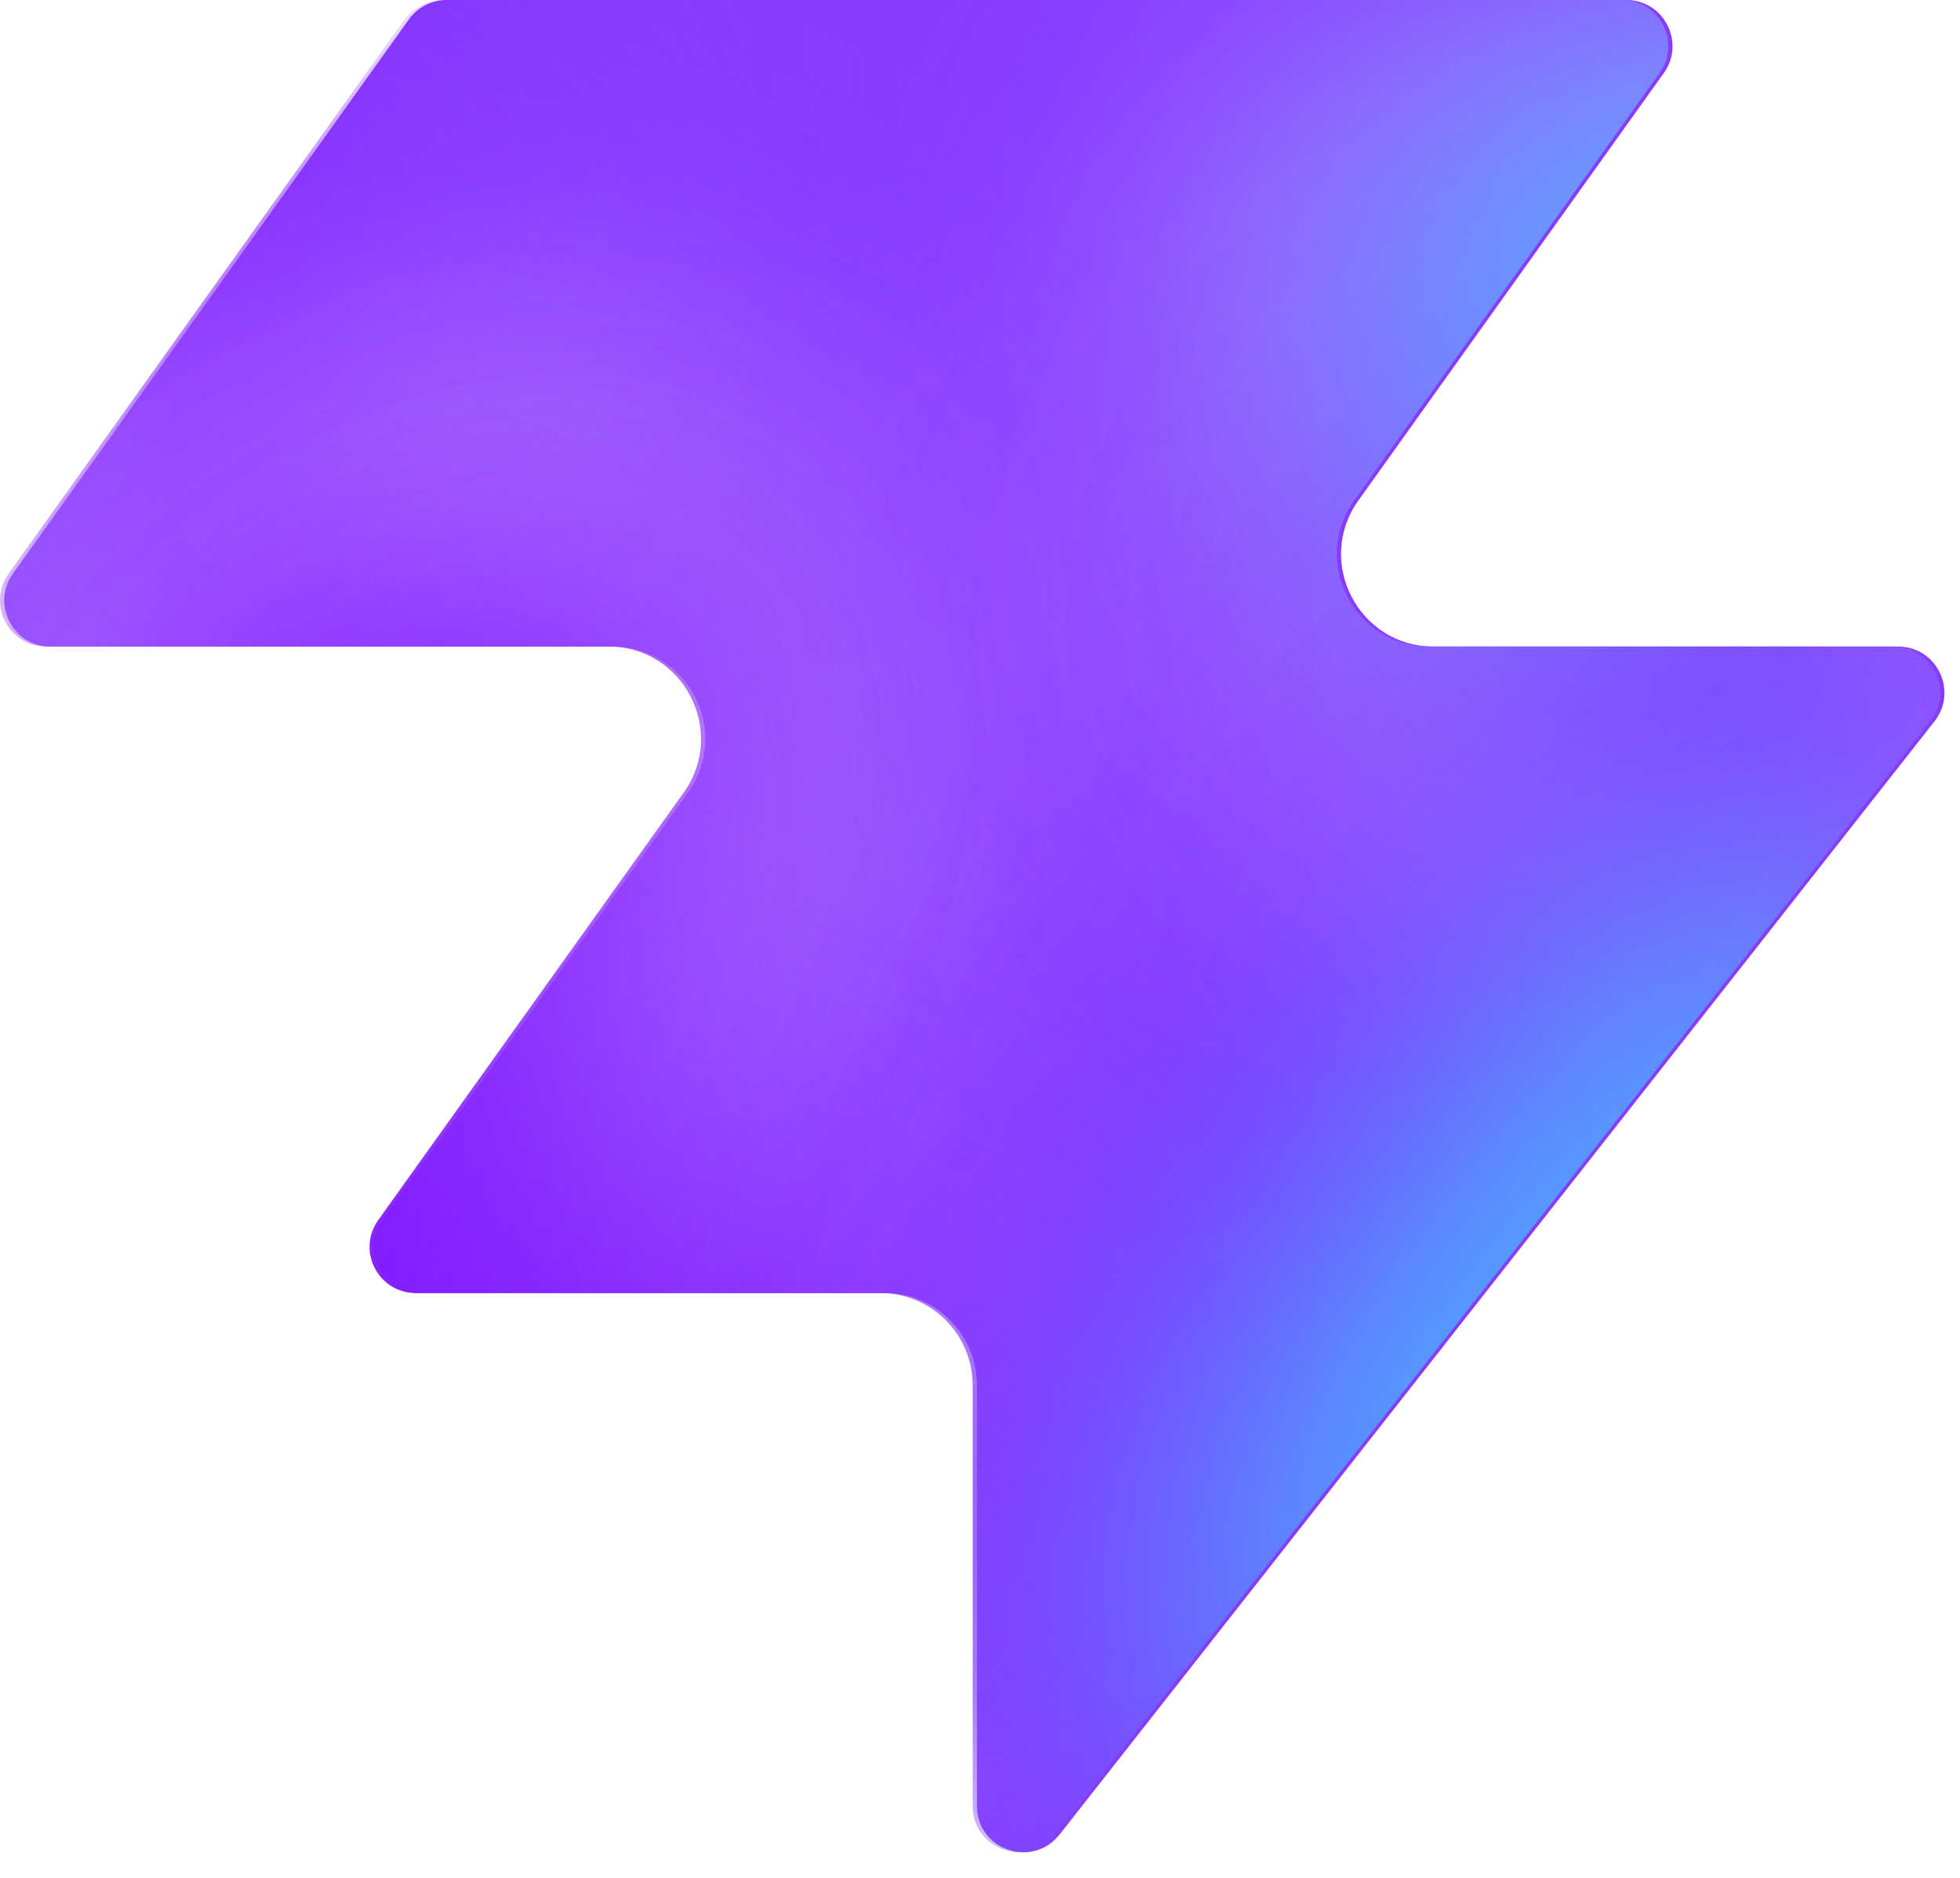
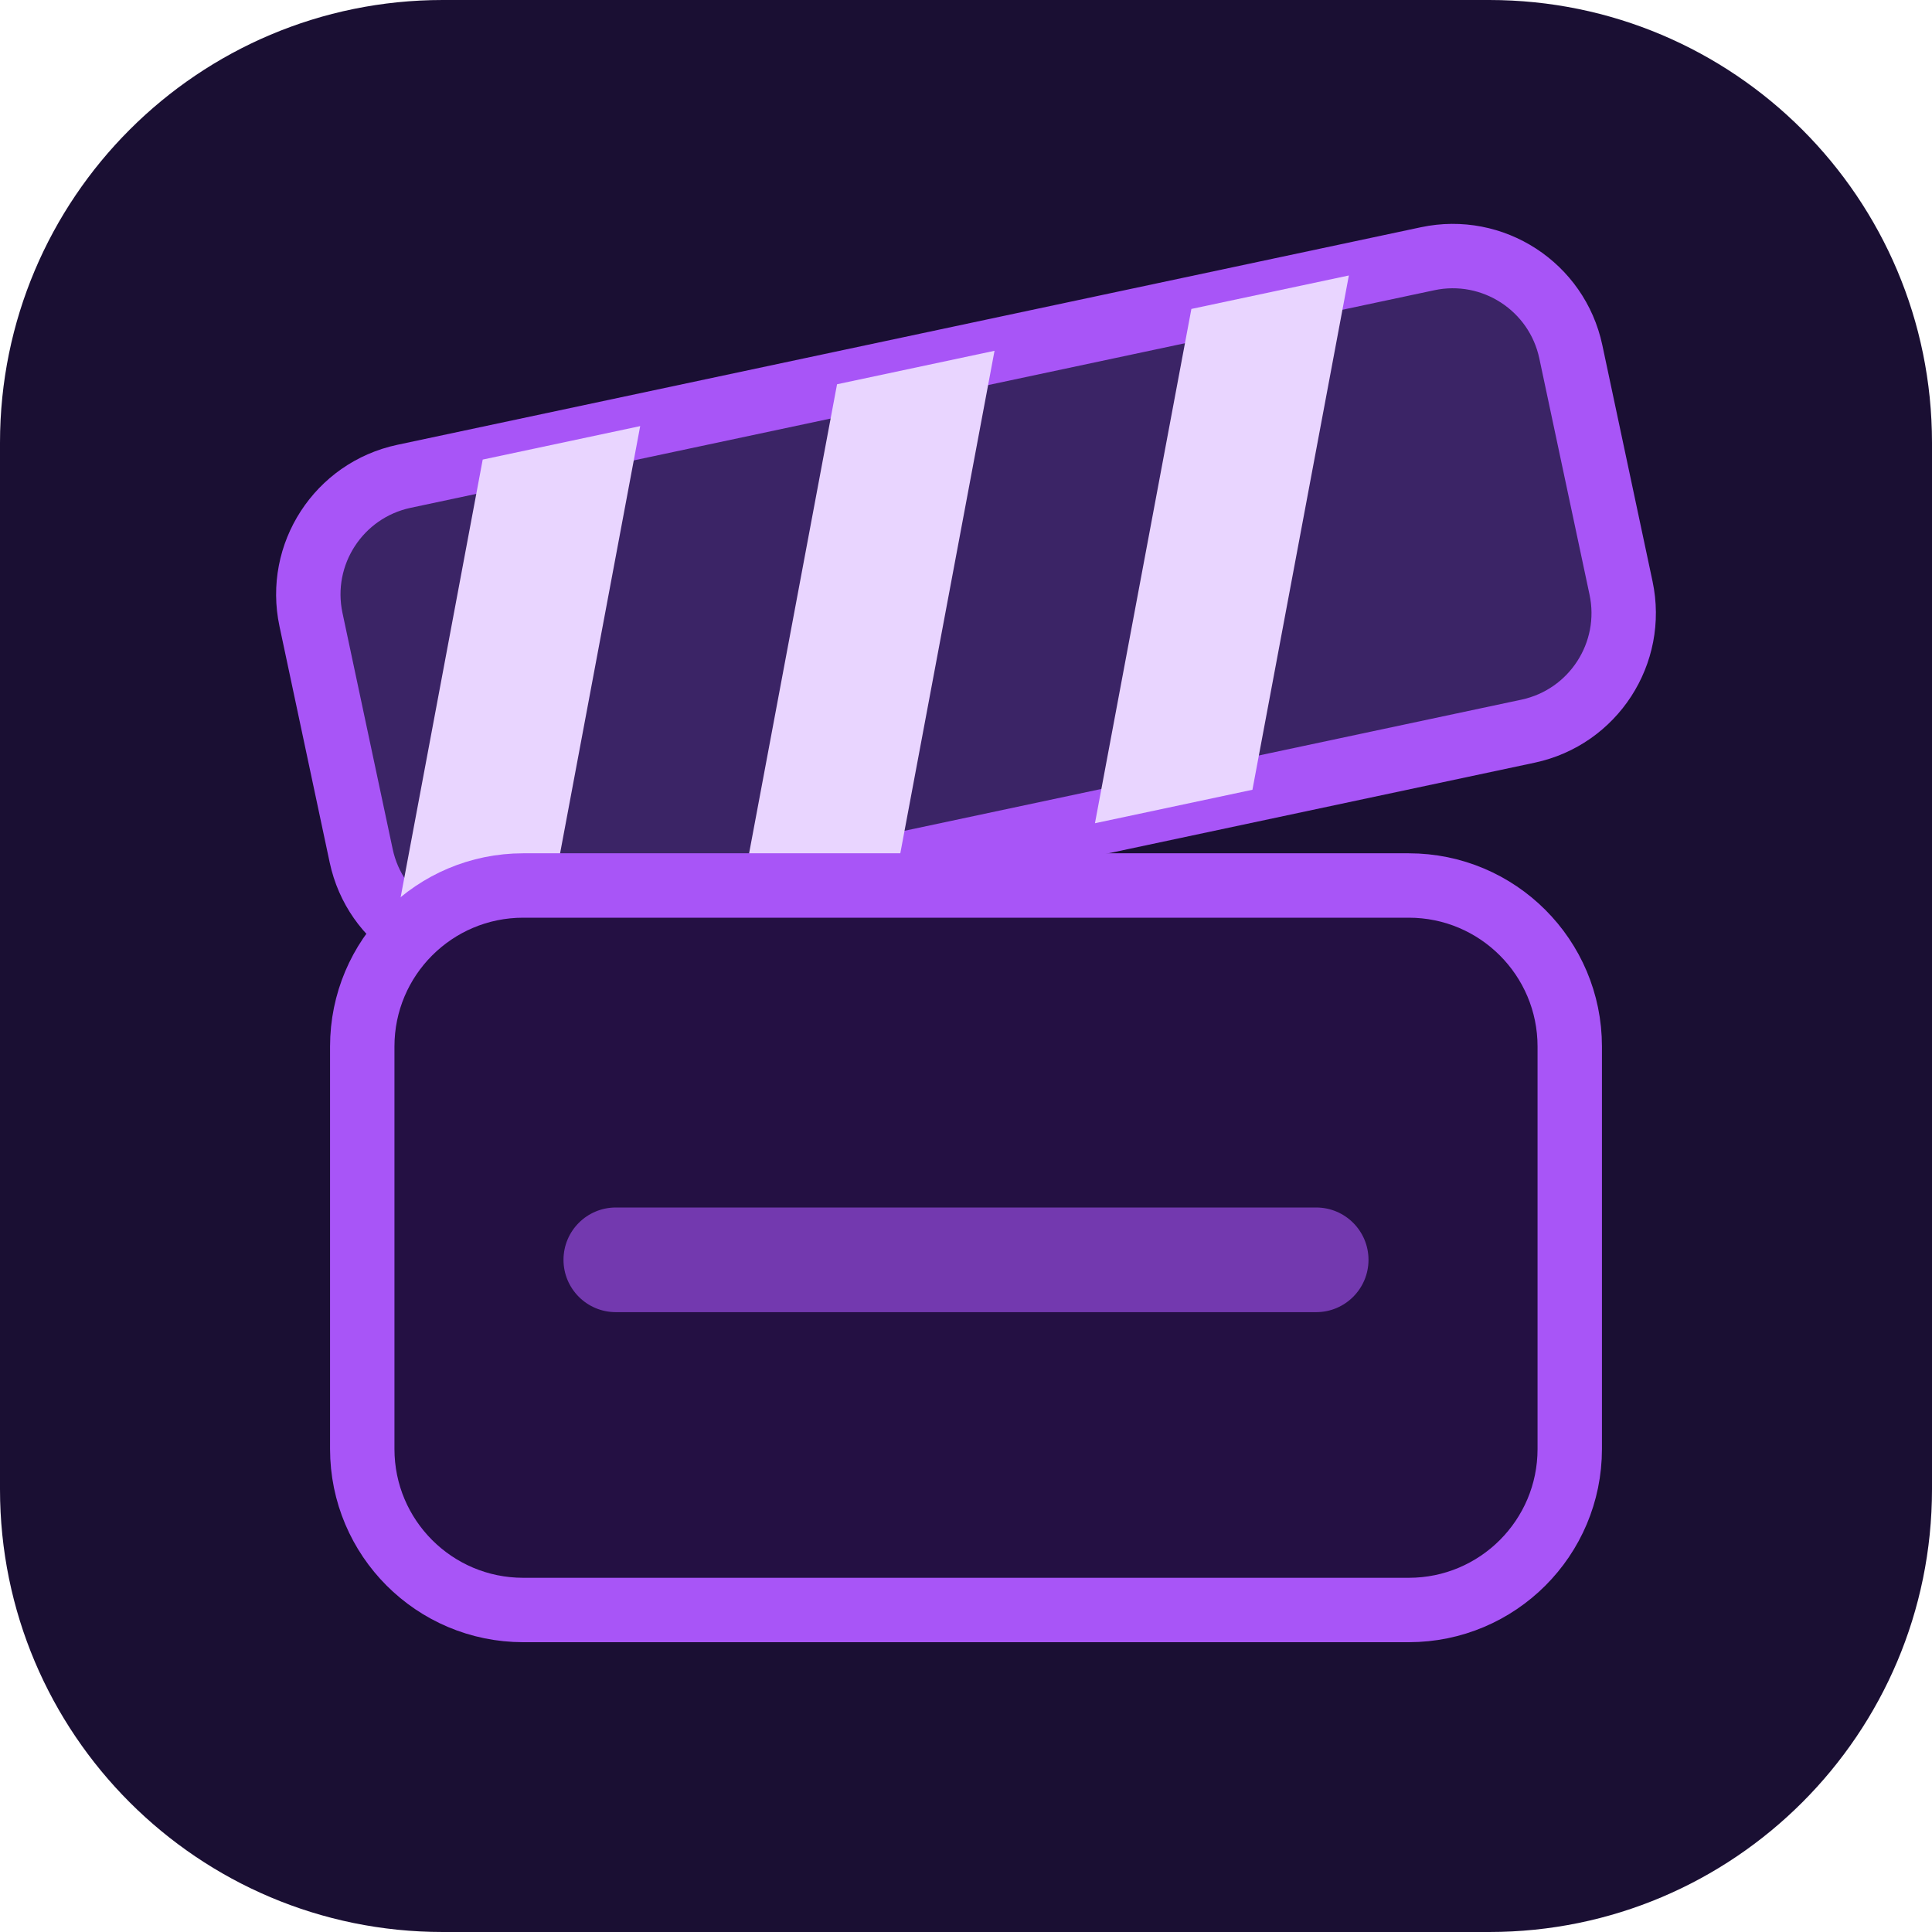
- <svg xmlns="http://www.w3.org/2000/svg" width="48" height="46" fill="none" viewBox="0 0 48 46">
-   <path fill="#863bff" d="M25.946 44.938c-.664.845-2.021.375-2.021-.698V33.937a2.26 2.26 0 0 0-2.262-2.262H10.287c-.92 0-1.456-1.04-.92-1.788l7.48-10.471c1.07-1.497 0-3.578-1.842-3.578H1.237c-.92 0-1.456-1.04-.92-1.788L10.013.474c.214-.297.556-.474.92-.474h28.894c.92 0 1.456 1.04.92 1.788l-7.48 10.471c-1.07 1.498 0 3.579 1.842 3.579h11.377c.943 0 1.473 1.088.89 1.83L25.947 44.94z" style="fill:#863bff;fill:color(display-p3 .525 .23 1);fill-opacity:1" />
-   <mask id="a" width="48" height="46" x="0" y="0" maskUnits="userSpaceOnUse" style="mask-type:alpha">
-     <path fill="#000" d="M25.842 44.938c-.664.844-2.021.375-2.021-.698V33.937a2.26 2.26 0 0 0-2.262-2.262H10.183c-.92 0-1.456-1.04-.92-1.788l7.48-10.471c1.07-1.498 0-3.579-1.842-3.579H1.133c-.92 0-1.456-1.04-.92-1.787L9.91.473c.214-.297.556-.474.92-.474h28.894c.92 0 1.456 1.04.92 1.788l-7.48 10.471c-1.07 1.498 0 3.578 1.842 3.578h11.377c.943 0 1.473 1.088.89 1.832L25.843 44.94z" style="fill:#000;fill-opacity:1" />
-   </mask>
-   <g mask="url(#a)">
-     <g filter="url(#b)">
-       <ellipse cx="5.508" cy="14.704" fill="#ede6ff" rx="5.508" ry="14.704" style="fill:#ede6ff;fill:color(display-p3 .927 .903 1);fill-opacity:1" transform="matrix(.00324 1 1 -.00324 -4.47 31.516)" />
-     </g>
-     <g filter="url(#c)">
-       <ellipse cx="10.399" cy="29.851" fill="#ede6ff" rx="10.399" ry="29.851" style="fill:#ede6ff;fill:color(display-p3 .927 .903 1);fill-opacity:1" transform="matrix(.00324 1 1 -.00324 -39.328 7.883)" />
-     </g>
-     <g filter="url(#d)">
-       <ellipse cx="5.508" cy="30.487" fill="#7e14ff" rx="5.508" ry="30.487" style="fill:#7e14ff;fill:color(display-p3 .492 .077 1);fill-opacity:1" transform="rotate(89.814 -25.913 -14.639)scale(1 -1)" />
-     </g>
-     <g filter="url(#e)">
-       <ellipse cx="5.508" cy="30.599" fill="#7e14ff" rx="5.508" ry="30.599" style="fill:#7e14ff;fill:color(display-p3 .492 .077 1);fill-opacity:1" transform="rotate(89.814 -32.644 -3.334)scale(1 -1)" />
-     </g>
-     <g filter="url(#f)">
-       <ellipse cx="5.508" cy="30.599" fill="#7e14ff" rx="5.508" ry="30.599" style="fill:#7e14ff;fill:color(display-p3 .492 .077 1);fill-opacity:1" transform="matrix(.00324 1 1 -.00324 -34.34 30.47)" />
-     </g>
-     <g filter="url(#g)">
-       <ellipse cx="14.072" cy="22.078" fill="#ede6ff" rx="14.072" ry="22.078" style="fill:#ede6ff;fill:color(display-p3 .927 .903 1);fill-opacity:1" transform="rotate(93.35 24.506 48.493)scale(-1 1)" />
-     </g>
-     <g filter="url(#h)">
-       <ellipse cx="3.47" cy="21.501" fill="#7e14ff" rx="3.47" ry="21.501" style="fill:#7e14ff;fill:color(display-p3 .492 .077 1);fill-opacity:1" transform="rotate(89.009 28.708 47.59)scale(-1 1)" />
-     </g>
-     <g filter="url(#i)">
-       <ellipse cx="3.47" cy="21.501" fill="#7e14ff" rx="3.47" ry="21.501" style="fill:#7e14ff;fill:color(display-p3 .492 .077 1);fill-opacity:1" transform="rotate(89.009 28.708 47.59)scale(-1 1)" />
-     </g>
-     <g filter="url(#j)">
-       <ellipse cx=".387" cy="8.972" fill="#7e14ff" rx="4.407" ry="29.108" style="fill:#7e14ff;fill:color(display-p3 .492 .077 1);fill-opacity:1" transform="rotate(39.51 .387 8.972)" />
-     </g>
-     <g filter="url(#k)">
-       <ellipse cx="47.523" cy="-6.092" fill="#7e14ff" rx="4.407" ry="29.108" style="fill:#7e14ff;fill:color(display-p3 .492 .077 1);fill-opacity:1" transform="rotate(37.892 47.523 -6.092)" />
-     </g>
-     <g filter="url(#l)">
-       <ellipse cx="41.412" cy="6.333" fill="#47bfff" rx="5.971" ry="9.665" style="fill:#47bfff;fill:color(display-p3 .28 .748 1);fill-opacity:1" transform="rotate(37.892 41.412 6.333)" />
-     </g>
-     <g filter="url(#m)">
-       <ellipse cx="-1.879" cy="38.332" fill="#7e14ff" rx="4.407" ry="29.108" style="fill:#7e14ff;fill:color(display-p3 .492 .077 1);fill-opacity:1" transform="rotate(37.892 -1.88 38.332)" />
-     </g>
-     <g filter="url(#n)">
-       <ellipse cx="-1.879" cy="38.332" fill="#7e14ff" rx="4.407" ry="29.108" style="fill:#7e14ff;fill:color(display-p3 .492 .077 1);fill-opacity:1" transform="rotate(37.892 -1.88 38.332)" />
-     </g>
-     <g filter="url(#o)">
-       <ellipse cx="35.651" cy="29.907" fill="#7e14ff" rx="4.407" ry="29.108" style="fill:#7e14ff;fill:color(display-p3 .492 .077 1);fill-opacity:1" transform="rotate(37.892 35.651 29.907)" />
-     </g>
-     <g filter="url(#p)">
-       <ellipse cx="38.418" cy="32.4" fill="#47bfff" rx="5.971" ry="15.297" style="fill:#47bfff;fill:color(display-p3 .28 .748 1);fill-opacity:1" transform="rotate(37.892 38.418 32.4)" />
+ <svg xmlns="http://www.w3.org/2000/svg" width="48" height="48" viewBox="0 0 48 48" fill="none">
+   <rect width="48" height="48" rx="11" fill="#1a0f33" />
+   <g transform="translate(24 15) rotate(-12) translate(-24 -15)">
+     <rect x="8" y="9" width="32" height="12" rx="3" fill="#3b2466" stroke="#a855f7" stroke-width="1.6" />
+     <g fill="#e9d5ff">
+       <path d="M13 9 h4 l-5 12 h-4 z" />
+       <path d="M22 9 h4 l-5 12 h-4 z" />
+       <path d="M31 9 h4 l-5 12 h-4 z" />
    </g>
  </g>
-   <defs>
-     <filter id="b" width="60.045" height="41.654" x="-19.77" y="16.149" color-interpolation-filters="sRGB" filterUnits="userSpaceOnUse">
-       <feFlood flood-opacity="0" result="BackgroundImageFix" />
-       <feBlend in="SourceGraphic" in2="BackgroundImageFix" result="shape" />
-       <feGaussianBlur result="effect1_foregroundBlur_2002_17158" stdDeviation="7.659" />
-     </filter>
-     <filter id="c" width="90.34" height="51.437" x="-54.613" y="-7.533" color-interpolation-filters="sRGB" filterUnits="userSpaceOnUse">
-       <feFlood flood-opacity="0" result="BackgroundImageFix" />
-       <feBlend in="SourceGraphic" in2="BackgroundImageFix" result="shape" />
-       <feGaussianBlur result="effect1_foregroundBlur_2002_17158" stdDeviation="7.659" />
-     </filter>
-     <filter id="d" width="79.355" height="29.4" x="-49.64" y="2.03" color-interpolation-filters="sRGB" filterUnits="userSpaceOnUse">
-       <feFlood flood-opacity="0" result="BackgroundImageFix" />
-       <feBlend in="SourceGraphic" in2="BackgroundImageFix" result="shape" />
-       <feGaussianBlur result="effect1_foregroundBlur_2002_17158" stdDeviation="4.596" />
-     </filter>
-     <filter id="e" width="79.579" height="29.4" x="-45.045" y="20.029" color-interpolation-filters="sRGB" filterUnits="userSpaceOnUse">
-       <feFlood flood-opacity="0" result="BackgroundImageFix" />
-       <feBlend in="SourceGraphic" in2="BackgroundImageFix" result="shape" />
-       <feGaussianBlur result="effect1_foregroundBlur_2002_17158" stdDeviation="4.596" />
-     </filter>
-     <filter id="f" width="79.579" height="29.4" x="-43.513" y="21.178" color-interpolation-filters="sRGB" filterUnits="userSpaceOnUse">
-       <feFlood flood-opacity="0" result="BackgroundImageFix" />
-       <feBlend in="SourceGraphic" in2="BackgroundImageFix" result="shape" />
-       <feGaussianBlur result="effect1_foregroundBlur_2002_17158" stdDeviation="4.596" />
-     </filter>
-     <filter id="g" width="74.749" height="58.852" x="15.756" y="-17.901" color-interpolation-filters="sRGB" filterUnits="userSpaceOnUse">
-       <feFlood flood-opacity="0" result="BackgroundImageFix" />
-       <feBlend in="SourceGraphic" in2="BackgroundImageFix" result="shape" />
-       <feGaussianBlur result="effect1_foregroundBlur_2002_17158" stdDeviation="7.659" />
-     </filter>
-     <filter id="h" width="61.377" height="25.362" x="23.548" y="2.284" color-interpolation-filters="sRGB" filterUnits="userSpaceOnUse">
-       <feFlood flood-opacity="0" result="BackgroundImageFix" />
-       <feBlend in="SourceGraphic" in2="BackgroundImageFix" result="shape" />
-       <feGaussianBlur result="effect1_foregroundBlur_2002_17158" stdDeviation="4.596" />
-     </filter>
-     <filter id="i" width="61.377" height="25.362" x="23.548" y="2.284" color-interpolation-filters="sRGB" filterUnits="userSpaceOnUse">
-       <feFlood flood-opacity="0" result="BackgroundImageFix" />
-       <feBlend in="SourceGraphic" in2="BackgroundImageFix" result="shape" />
-       <feGaussianBlur result="effect1_foregroundBlur_2002_17158" stdDeviation="4.596" />
-     </filter>
-     <filter id="j" width="56.045" height="63.649" x="-27.636" y="-22.853" color-interpolation-filters="sRGB" filterUnits="userSpaceOnUse">
-       <feFlood flood-opacity="0" result="BackgroundImageFix" />
-       <feBlend in="SourceGraphic" in2="BackgroundImageFix" result="shape" />
-       <feGaussianBlur result="effect1_foregroundBlur_2002_17158" stdDeviation="4.596" />
-     </filter>
-     <filter id="k" width="54.814" height="64.646" x="20.116" y="-38.415" color-interpolation-filters="sRGB" filterUnits="userSpaceOnUse">
-       <feFlood flood-opacity="0" result="BackgroundImageFix" />
-       <feBlend in="SourceGraphic" in2="BackgroundImageFix" result="shape" />
-       <feGaussianBlur result="effect1_foregroundBlur_2002_17158" stdDeviation="4.596" />
-     </filter>
-     <filter id="l" width="33.541" height="35.313" x="24.641" y="-11.323" color-interpolation-filters="sRGB" filterUnits="userSpaceOnUse">
-       <feFlood flood-opacity="0" result="BackgroundImageFix" />
-       <feBlend in="SourceGraphic" in2="BackgroundImageFix" result="shape" />
-       <feGaussianBlur result="effect1_foregroundBlur_2002_17158" stdDeviation="4.596" />
-     </filter>
-     <filter id="m" width="54.814" height="64.646" x="-29.286" y="6.009" color-interpolation-filters="sRGB" filterUnits="userSpaceOnUse">
-       <feFlood flood-opacity="0" result="BackgroundImageFix" />
-       <feBlend in="SourceGraphic" in2="BackgroundImageFix" result="shape" />
-       <feGaussianBlur result="effect1_foregroundBlur_2002_17158" stdDeviation="4.596" />
-     </filter>
-     <filter id="n" width="54.814" height="64.646" x="-29.286" y="6.009" color-interpolation-filters="sRGB" filterUnits="userSpaceOnUse">
-       <feFlood flood-opacity="0" result="BackgroundImageFix" />
-       <feBlend in="SourceGraphic" in2="BackgroundImageFix" result="shape" />
-       <feGaussianBlur result="effect1_foregroundBlur_2002_17158" stdDeviation="4.596" />
-     </filter>
-     <filter id="o" width="54.814" height="64.646" x="8.244" y="-2.416" color-interpolation-filters="sRGB" filterUnits="userSpaceOnUse">
-       <feFlood flood-opacity="0" result="BackgroundImageFix" />
-       <feBlend in="SourceGraphic" in2="BackgroundImageFix" result="shape" />
-       <feGaussianBlur result="effect1_foregroundBlur_2002_17158" stdDeviation="4.596" />
-     </filter>
-     <filter id="p" width="39.409" height="43.623" x="18.713" y="10.588" color-interpolation-filters="sRGB" filterUnits="userSpaceOnUse">
-       <feFlood flood-opacity="0" result="BackgroundImageFix" />
-       <feBlend in="SourceGraphic" in2="BackgroundImageFix" result="shape" />
-       <feGaussianBlur result="effect1_foregroundBlur_2002_17158" stdDeviation="4.596" />
-     </filter>
-   </defs>
+   <rect x="9" y="22" width="30" height="18" rx="4" fill="#241043" stroke="#a855f7" stroke-width="1.6" />
+   <rect x="14" y="30" width="20" height="2.6" rx="1.3" fill="#a855f7" opacity="0.6" />
</svg>
